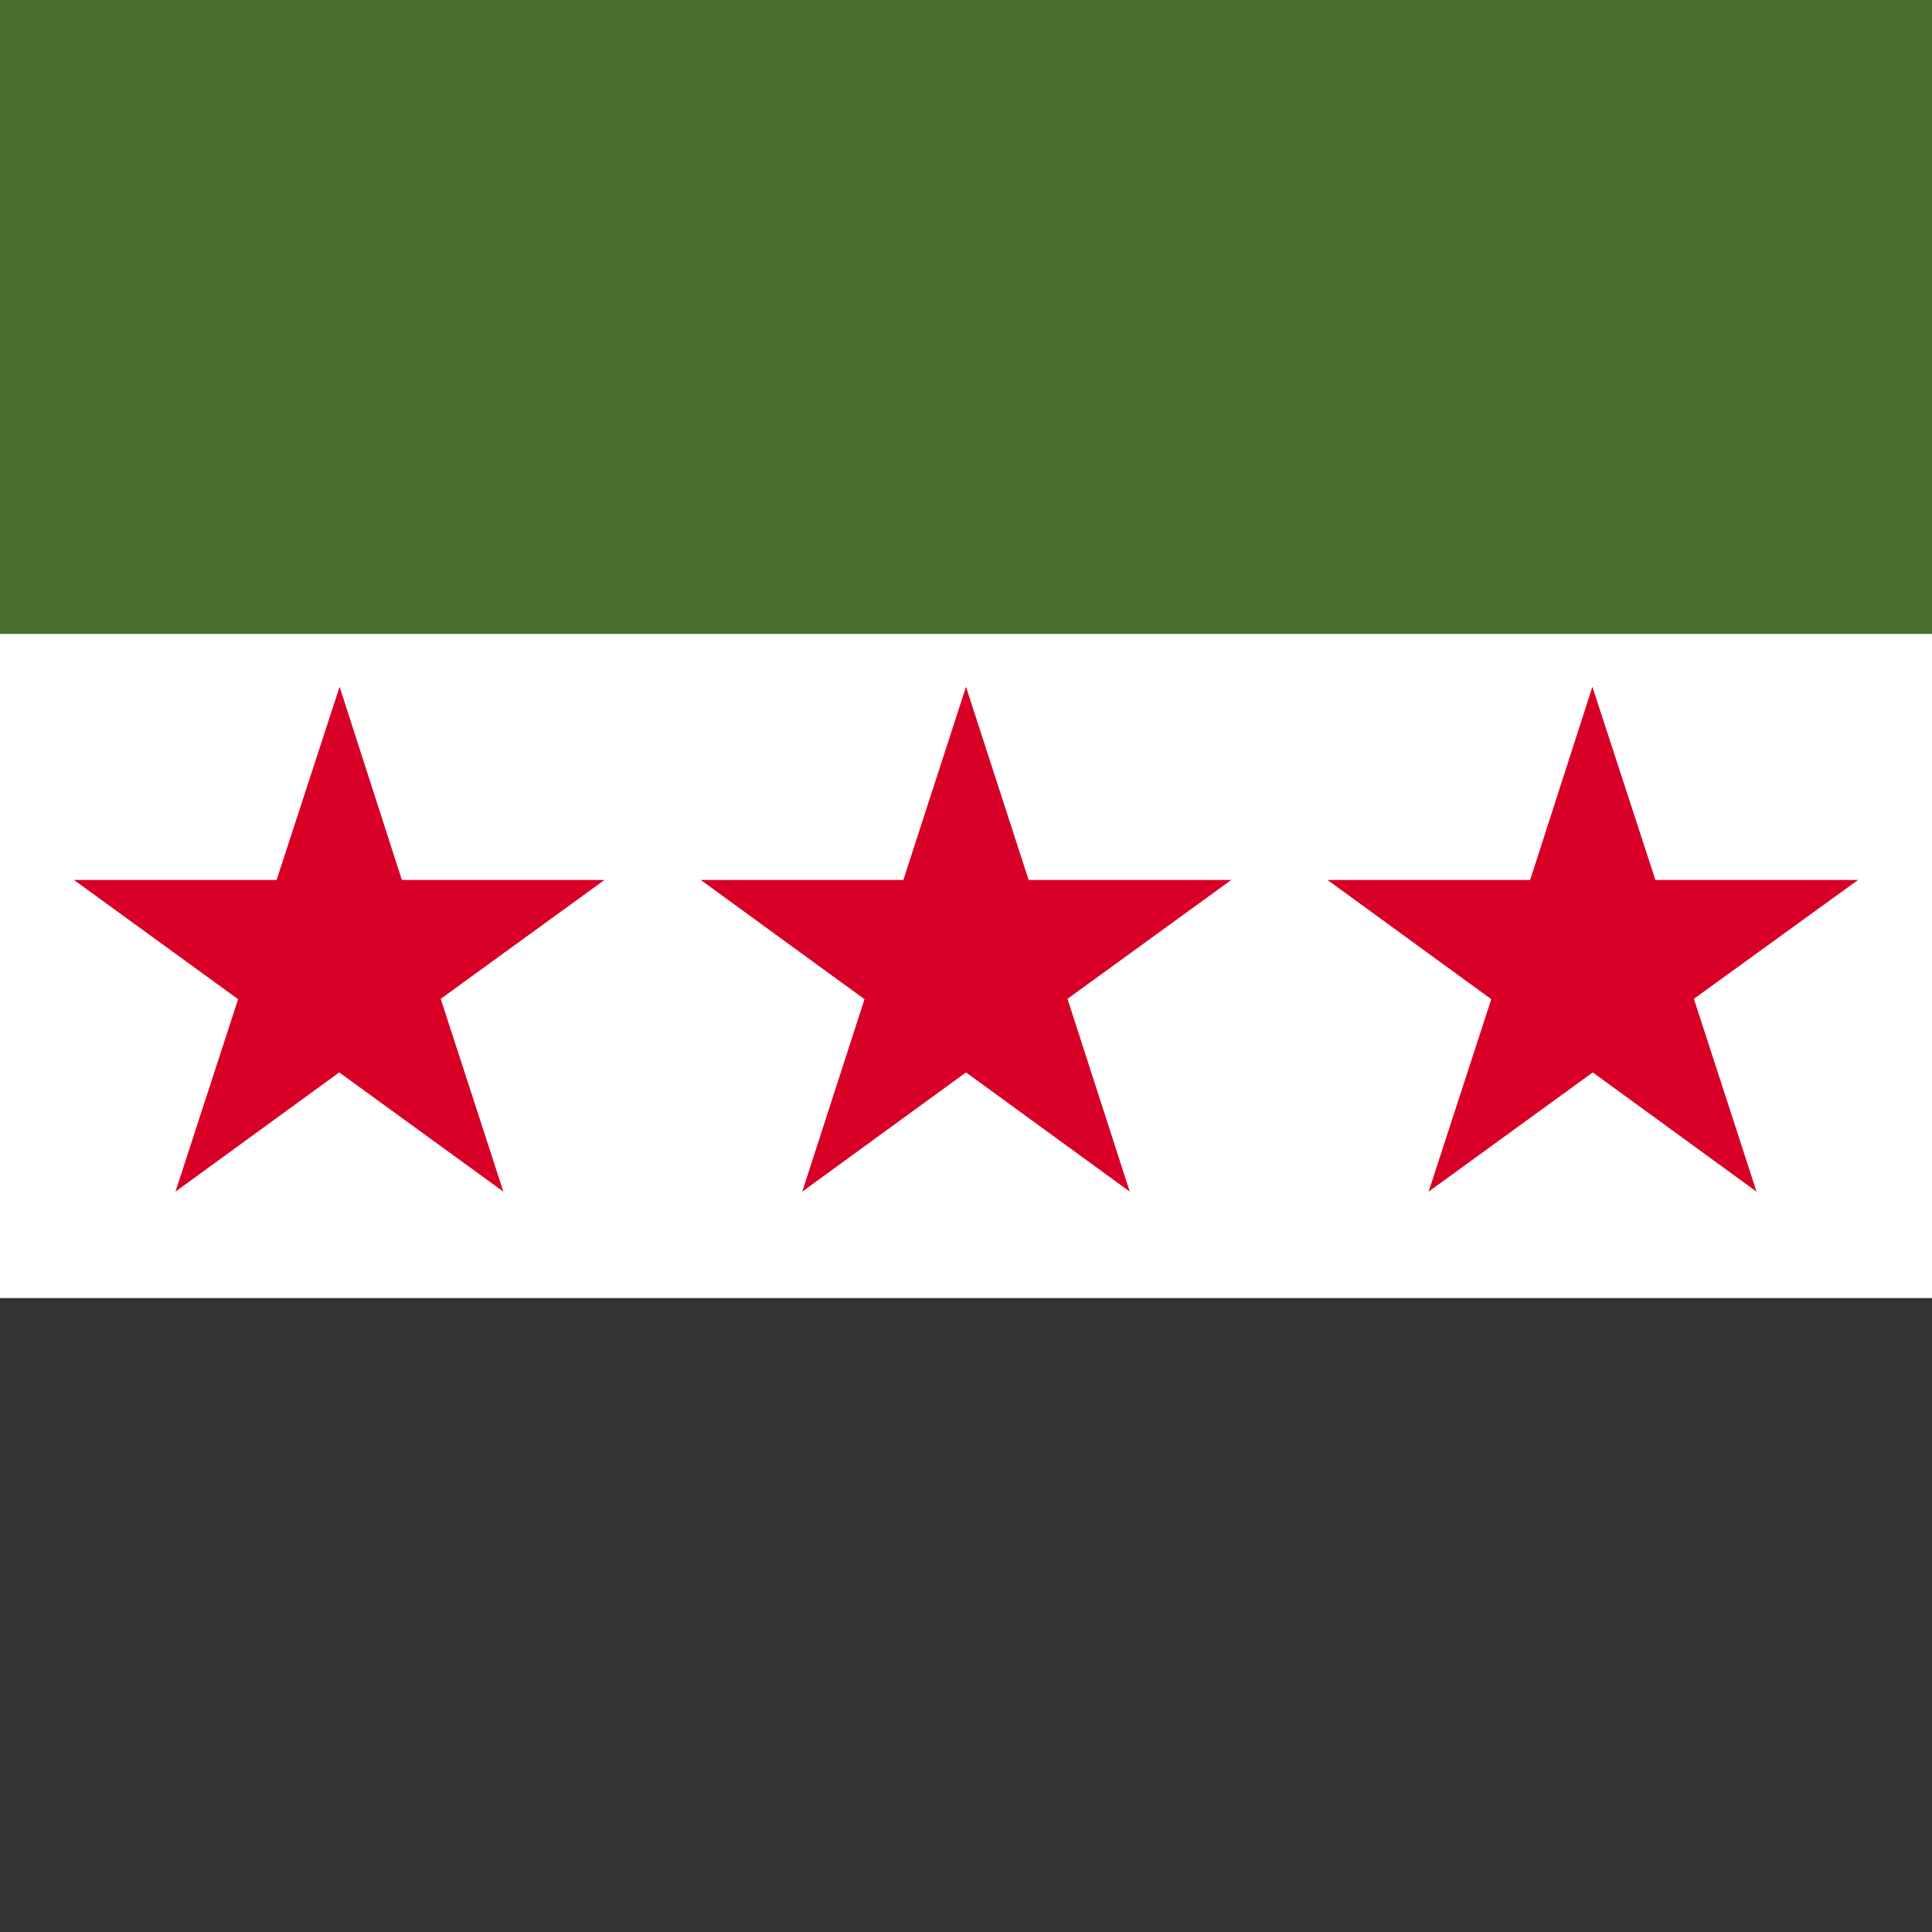
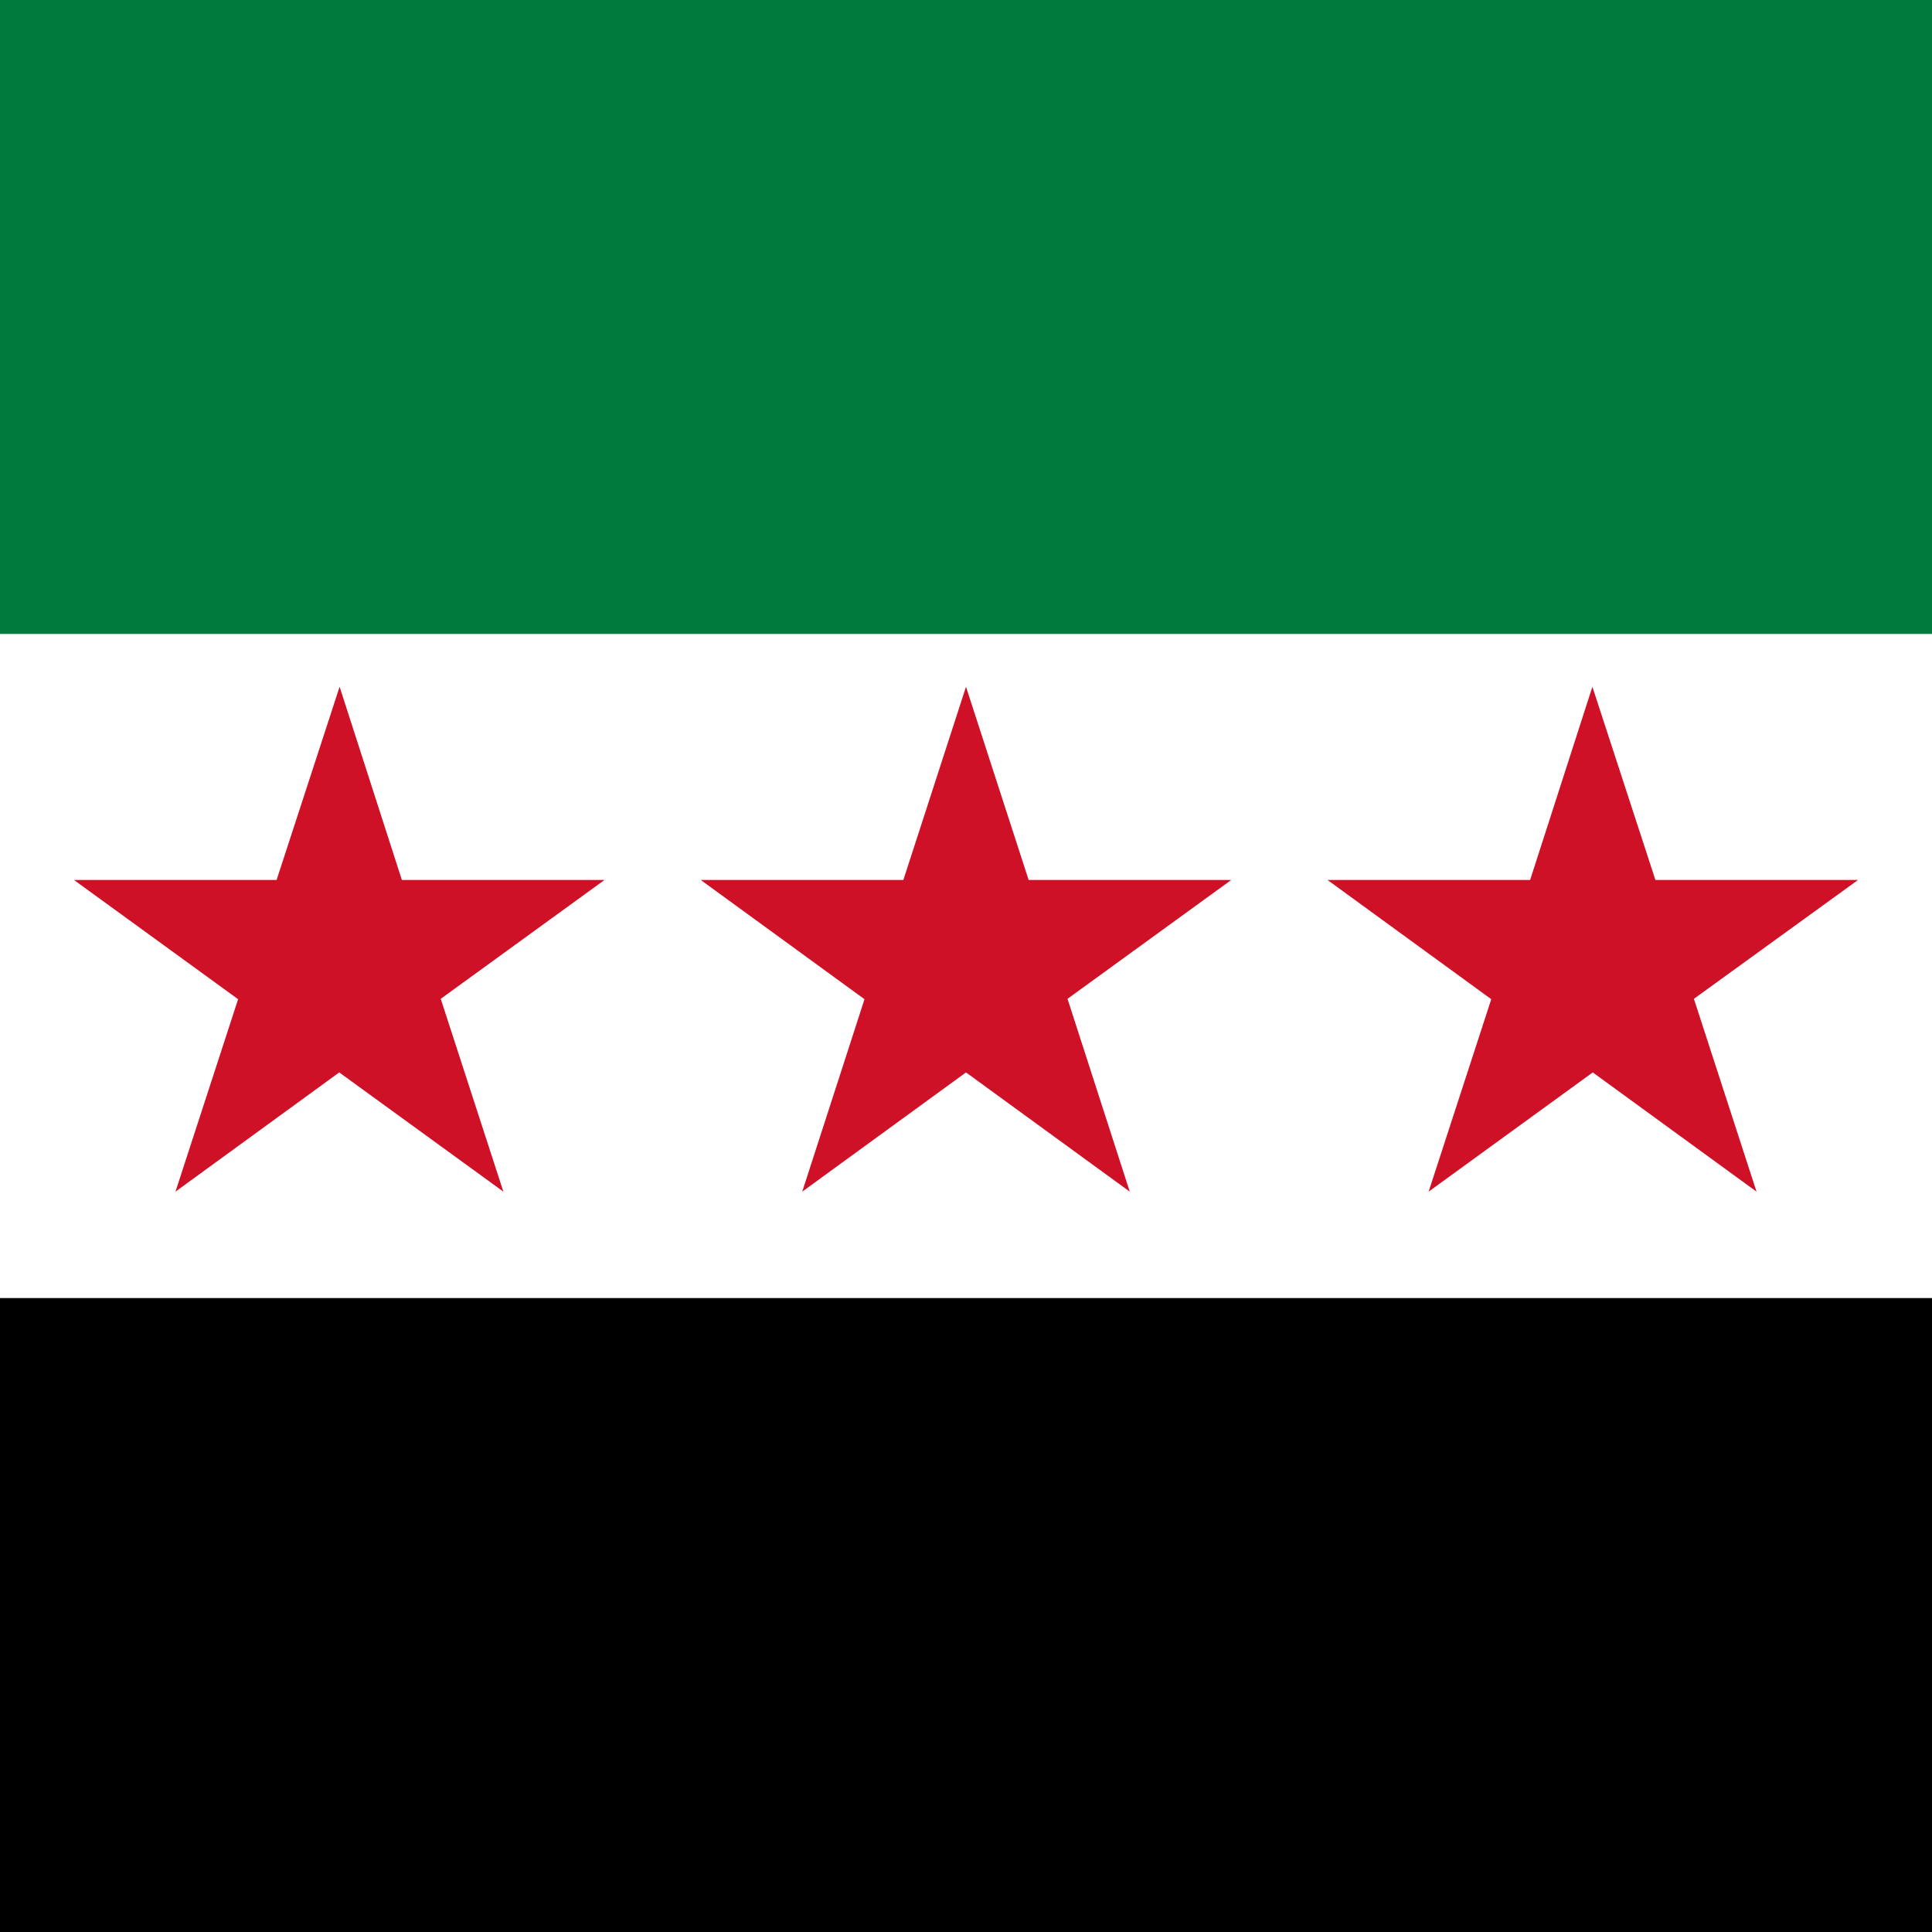
<svg xmlns="http://www.w3.org/2000/svg" width="512" height="512">
  <defs>
    <clipPath id="r">
      <rect width="512" height="512" />
    </clipPath>
  </defs>
  <g clip-path="url(#r)">
    <path fill="#FFFFFF" d="M0 136h512v240H0z" />
-     <path fill="#333333" d="M0 344h512v168H0z" />
-     <path fill="#496E2D" d="M0 0h512v168H0z" />
-     <path fill="#D80027" d="m90 182 16.5 51.2h53.7l-43.4 31.5 16.6 51.1-43.5-31.6-43.4 31.6 16.6-51-43.5-31.6h53.7zm166 0 16.6 51.2h53.7l-43.4 31.5 16.5 51.1-43.4-31.6-43.4 31.6 16.5-51-43.4-31.6h53.7zm166 0 16.7 51.2h53.7l-43.5 31.5 16.6 51.1-43.4-31.6-43.5 31.6 16.6-51-43.4-31.6h53.7z" />
+     <path fill="#000000" d="M0 344h512v168H0z" />
+     <path fill="#007A3D" d="M0 0h512v168H0z" />
+     <path fill="#CE1126" d="m90 182 16.5 51.2h53.7l-43.4 31.5 16.6 51.1-43.5-31.6-43.4 31.6 16.6-51-43.5-31.6h53.7zm166 0 16.6 51.2h53.7l-43.4 31.5 16.5 51.1-43.4-31.6-43.4 31.6 16.5-51-43.4-31.6h53.7zm166 0 16.7 51.2h53.7l-43.5 31.5 16.6 51.1-43.4-31.6-43.5 31.6 16.6-51-43.4-31.6h53.7z" />
  </g>
</svg>
